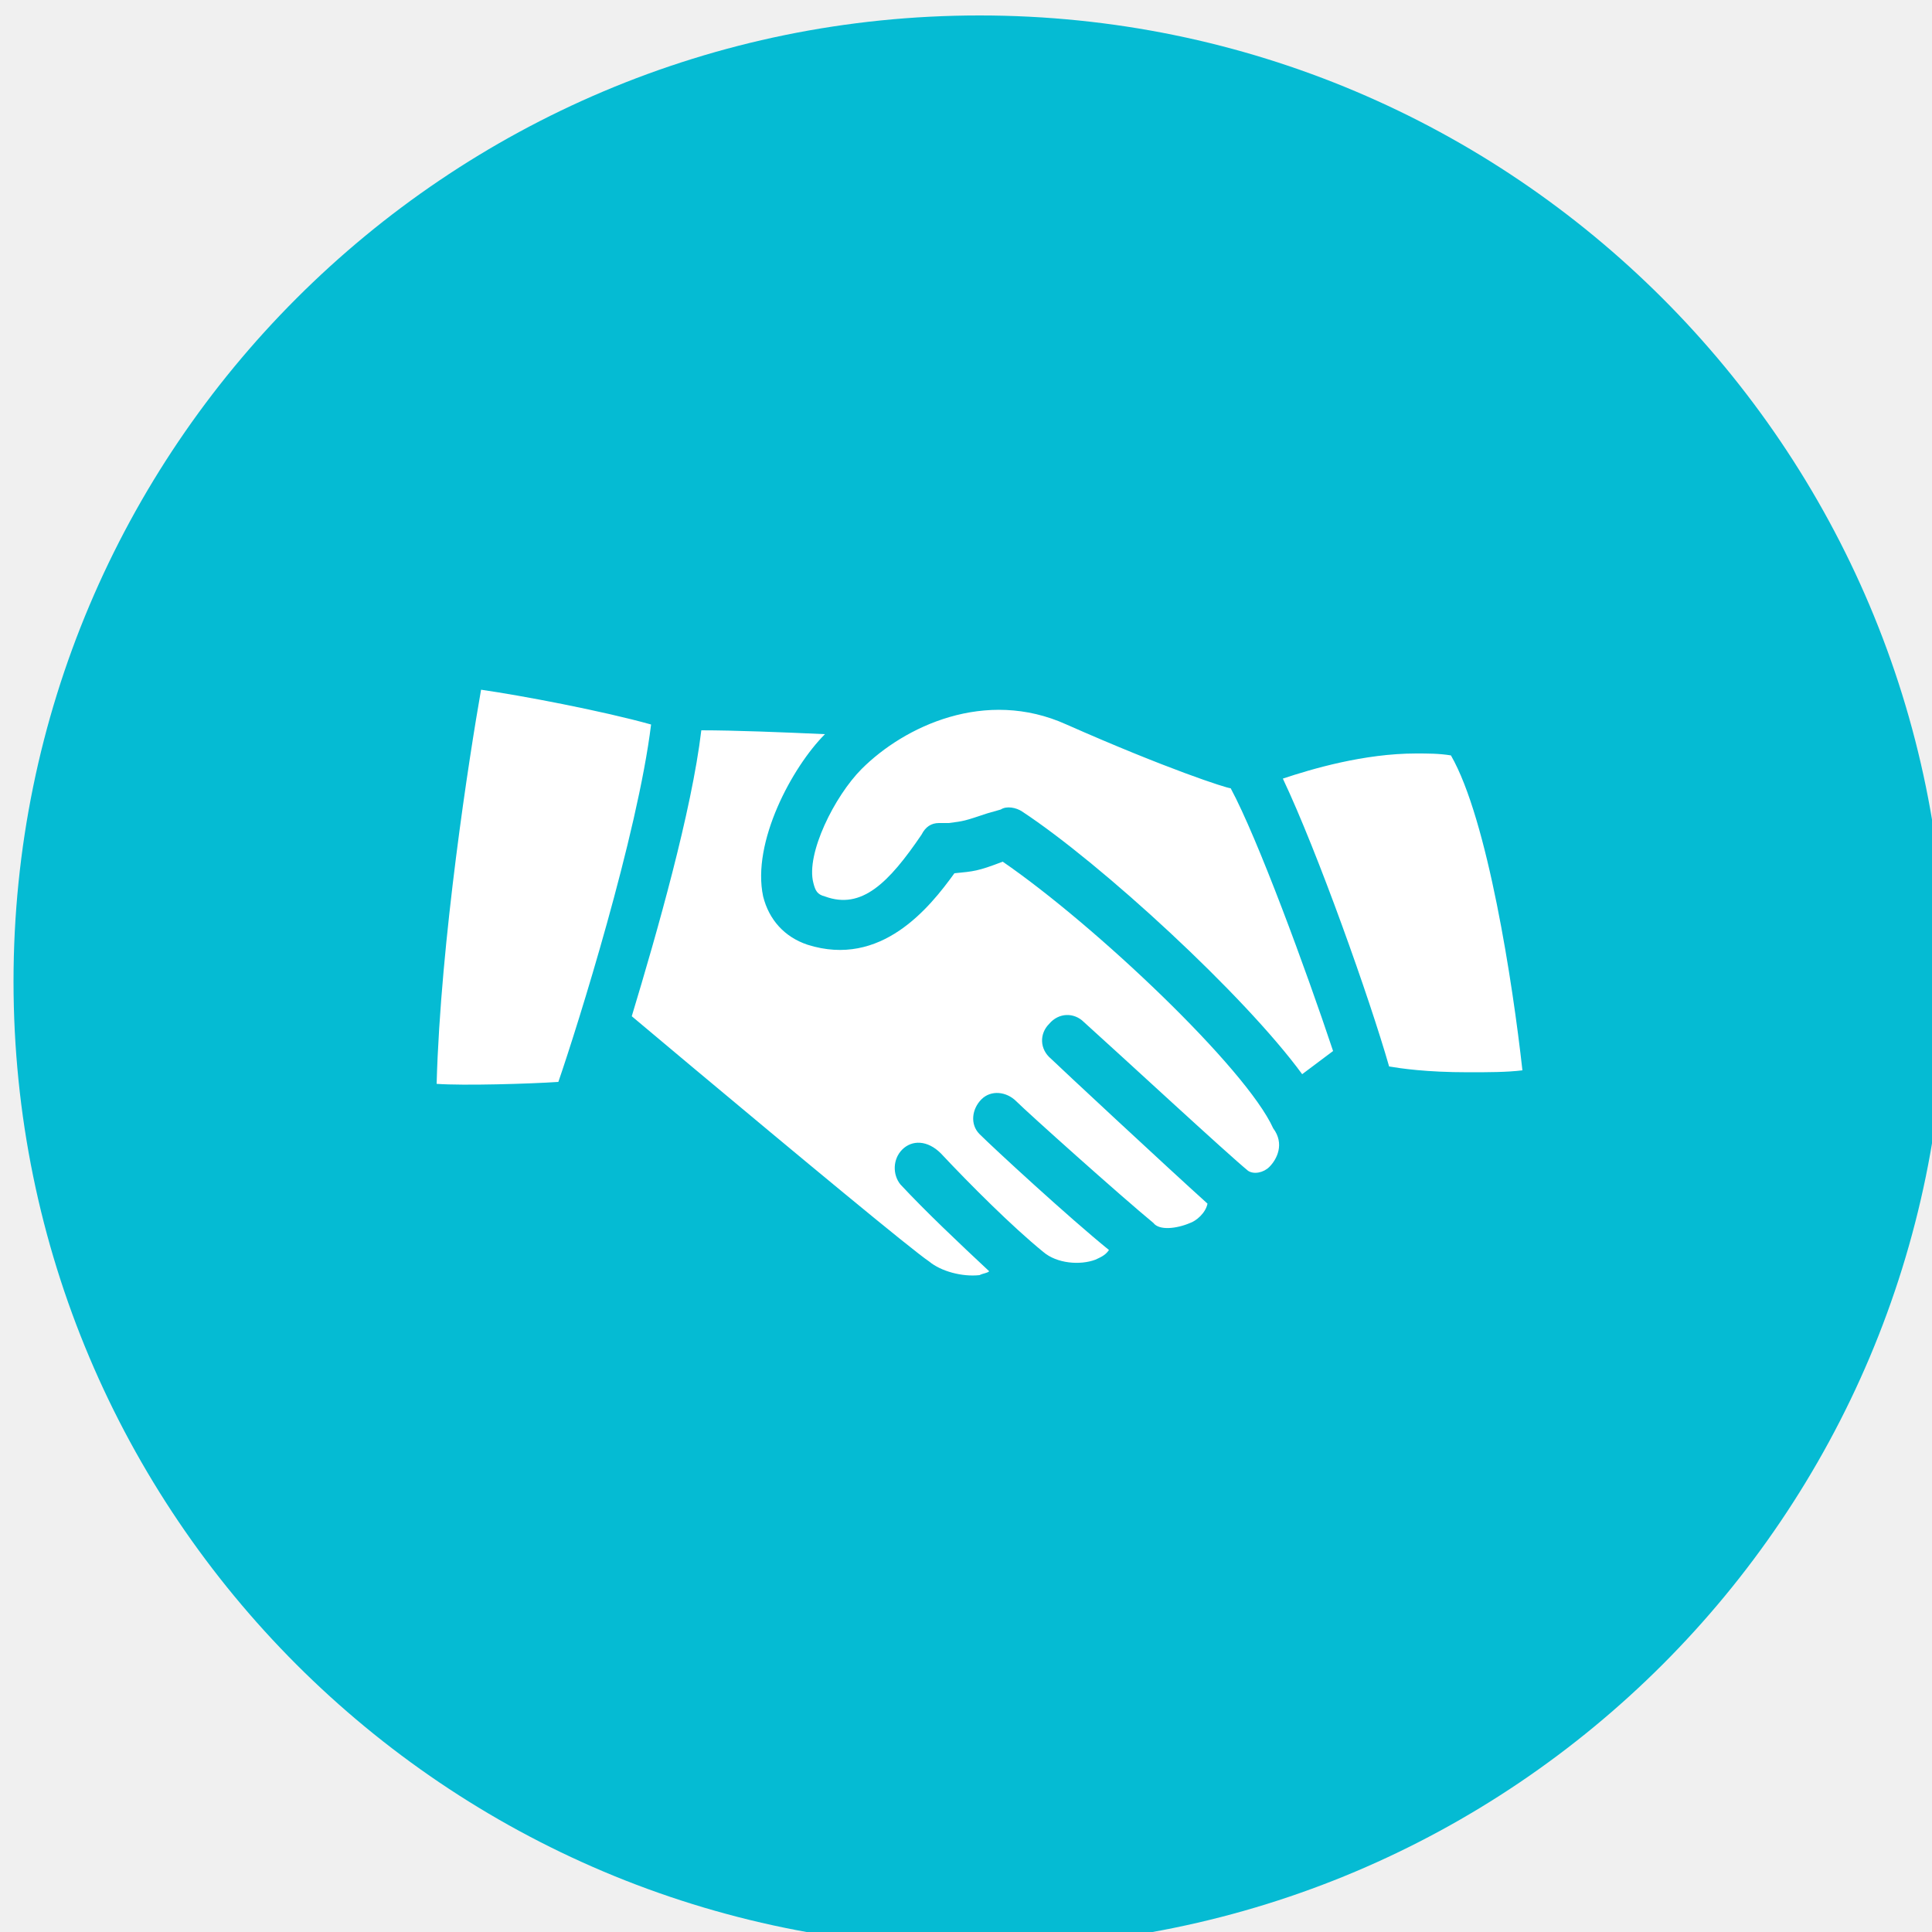
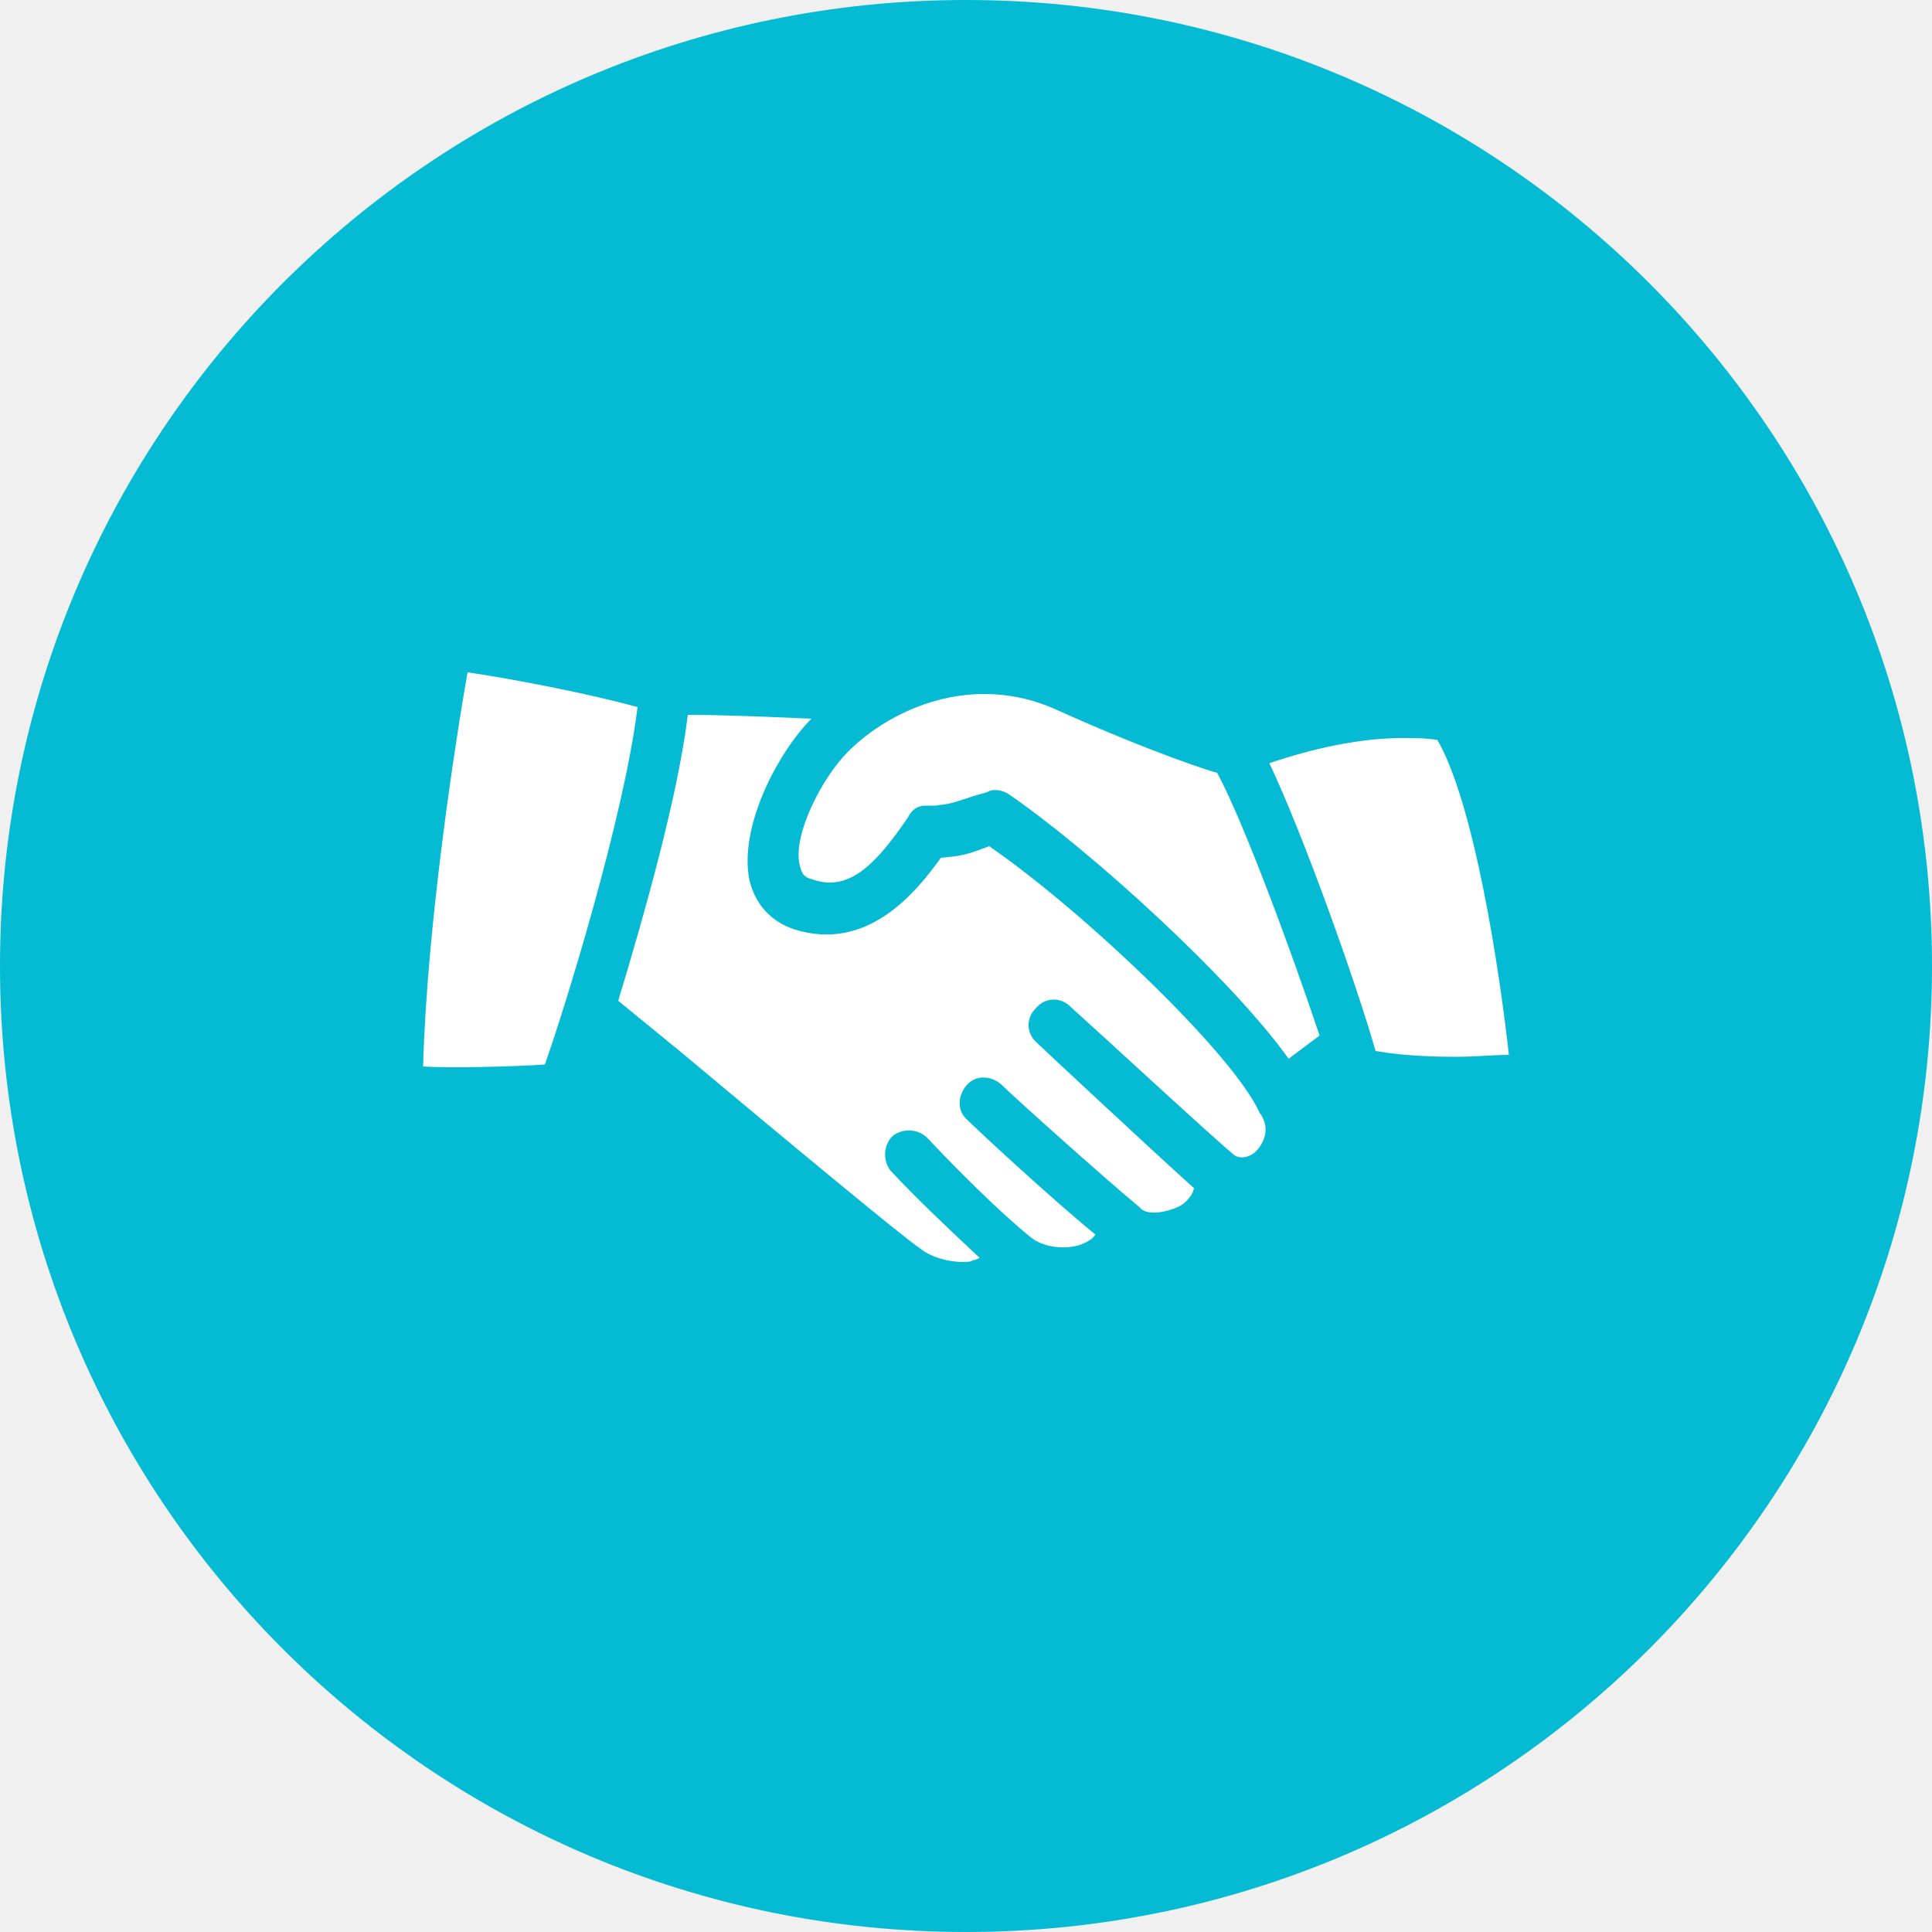
<svg xmlns="http://www.w3.org/2000/svg" version="1.1" id="Layer_1" x="0px" y="0px" viewBox="0 0 100 100" style="enable-background:new 0 0 100 100;" xml:space="preserve">
  <style type="text/css">
	.st0{fill:#05BBD3;}
	.st1{fill:#FFFFFF;}
</style>
  <g>
-     <circle class="st0" cx="50.7" cy="50.8" r="50" />
-     <path class="st1" d="M55.2,37.5c5.2,2.3,8.3,3.3,8.5,3.3c0,0,0,0,0,0c1.4,2.6,3.9,9.4,5.3,13.6l-1.6,1.2C64.4,51.5,57,44.7,52.9,42   c-0.3-0.2-0.8-0.3-1.1-0.1l-0.7,0.2c-1.2,0.4-1.2,0.4-2,0.5l-0.5,0c-0.4,0-0.7,0.2-0.9,0.6c-1.7,2.5-3.1,3.9-5,3.2   c-0.4-0.1-0.5-0.3-0.6-0.7c-0.4-1.5,1.1-4.5,2.5-5.9C46.8,37.6,51,35.6,55.2,37.5z M28.9,56c-1.5,0.1-4.9,0.2-6.3,0.1   c0.2-7.4,1.7-17,2.3-20.4c2.1,0.3,6.3,1.1,8.8,1.8C33,43.2,29.9,53.1,28.9,56z M65.7,60.4c-0.3,0.3-0.8,0.4-1.1,0.2   c-1.1-0.9-6.5-5.9-8.5-7.7c-0.5-0.5-1.3-0.5-1.8,0.1c-0.5,0.5-0.5,1.3,0.1,1.8c0.3,0.3,6.1,5.7,8.1,7.5c-0.1,0.5-0.6,0.9-0.9,1   c-0.7,0.3-1.6,0.4-1.9,0c0,0,0,0,0,0c0,0,0,0,0,0c-1.7-1.4-6.5-5.7-7.1-6.3c-0.5-0.5-1.3-0.6-1.8-0.1c-0.5,0.5-0.6,1.3-0.1,1.8   c0.7,0.7,4.6,4.3,6.7,6c-0.2,0.3-0.5,0.4-0.7,0.5c-0.8,0.3-2,0.2-2.7-0.4c0,0,0,0,0,0c0,0,0,0,0,0c-1.6-1.3-3.8-3.5-5.3-5.1   C48,59,47.2,59,46.7,59.5c-0.5,0.5-0.5,1.3-0.1,1.8c1.3,1.4,3.1,3.1,4.6,4.5c-0.1,0.1-0.3,0.1-0.5,0.2c-0.9,0.1-2-0.2-2.6-0.7   c-0.9-0.6-6.8-5.5-12.3-10.1l-3.1-2.6c1.3-4.3,3.1-10.6,3.6-14.8c1.7,0,4.2,0.1,6.4,0.2c-1.7,1.7-3.8,5.6-3.2,8.4   c0.3,1.2,1.1,2.1,2.3,2.5c3.8,1.2,6.3-1.9,7.6-3.7c1-0.1,1.2-0.1,2.5-0.6l0,0c4.8,3.3,12.6,10.7,14,13.8   C66.5,59.2,66.1,60,65.7,60.4z M76,55.5c-2.2,0-3.5-0.2-4.1-0.3c-1-3.5-3.7-11.1-5.5-14.9c1.5-0.5,4.2-1.3,6.9-1.3   c0.6,0,1.2,0,1.8,0.1c1.9,3.3,3.2,11.8,3.7,16.3C78,55.5,77,55.5,76,55.5z" />
+     <circle class="st0" cx="50" cy="50" r="50" />
+     <path class="st1" d="M54.6,36.7C59.7,39,62.9,40,63,40c0,0,0,0,0,0c1.4,2.6,3.9,9.4,5.3,13.6l-1.6,1.2c-3-4.2-10.4-10.9-14.5-13.7   c-0.3-0.2-0.8-0.3-1.1-0.1l-0.7,0.2c-1.2,0.4-1.2,0.4-2,0.5l-0.5,0c-0.4,0-0.7,0.2-0.9,0.6c-1.7,2.5-3.1,3.9-5,3.2   c-0.4-0.1-0.5-0.3-0.6-0.7c-0.4-1.5,1.1-4.5,2.5-5.9C46.1,36.7,50.3,34.8,54.6,36.7z M28.2,55.1c-1.5,0.1-4.9,0.2-6.3,0.1   c0.2-7.4,1.7-17,2.3-20.4c2.1,0.3,6.3,1.1,8.8,1.8C32.3,42.3,29.2,52.3,28.2,55.1z M65,59.6c-0.3,0.3-0.8,0.4-1.1,0.2   c-1.1-0.9-6.5-5.9-8.5-7.7c-0.5-0.5-1.3-0.5-1.8,0.1c-0.5,0.5-0.5,1.3,0.1,1.8c0.3,0.3,6.1,5.7,8.1,7.5c-0.1,0.5-0.6,0.9-0.9,1   c-0.7,0.3-1.6,0.4-1.9,0c0,0,0,0,0,0c0,0,0,0,0,0c-1.7-1.4-6.5-5.7-7.1-6.3c-0.5-0.5-1.3-0.6-1.8-0.1c-0.5,0.5-0.6,1.3-0.1,1.8   c0.7,0.7,4.6,4.3,6.7,6c-0.2,0.3-0.5,0.4-0.7,0.5c-0.8,0.3-2,0.2-2.7-0.4c0,0,0,0,0,0c0,0,0,0,0,0c-1.6-1.3-3.8-3.5-5.3-5.1   c-0.5-0.5-1.3-0.5-1.8-0.1c-0.5,0.5-0.5,1.3-0.1,1.8c1.3,1.4,3.1,3.1,4.6,4.5c-0.1,0.1-0.3,0.1-0.5,0.2c-0.9,0.1-2-0.2-2.6-0.7   c-0.9-0.6-6.8-5.5-12.3-10.1L32,51.8c1.3-4.3,3.1-10.6,3.6-14.8c1.7,0,4.2,0.1,6.4,0.2c-1.7,1.7-3.8,5.6-3.2,8.4   c0.3,1.2,1.1,2.1,2.3,2.5c3.8,1.2,6.3-1.9,7.6-3.7c1-0.1,1.2-0.1,2.5-0.6l0,0c4.8,3.3,12.6,10.7,14,13.8   C65.8,58.4,65.4,59.2,65,59.6z M75.3,54.7c-2.2,0-3.5-0.2-4.1-0.3c-1-3.5-3.7-11.1-5.5-14.9c1.5-0.5,4.2-1.3,6.9-1.3   c0.6,0,1.2,0,1.8,0.1c1.9,3.3,3.2,11.8,3.7,16.3C77.3,54.6,76.4,54.7,75.3,54.7z" />
  </g>
</svg>
